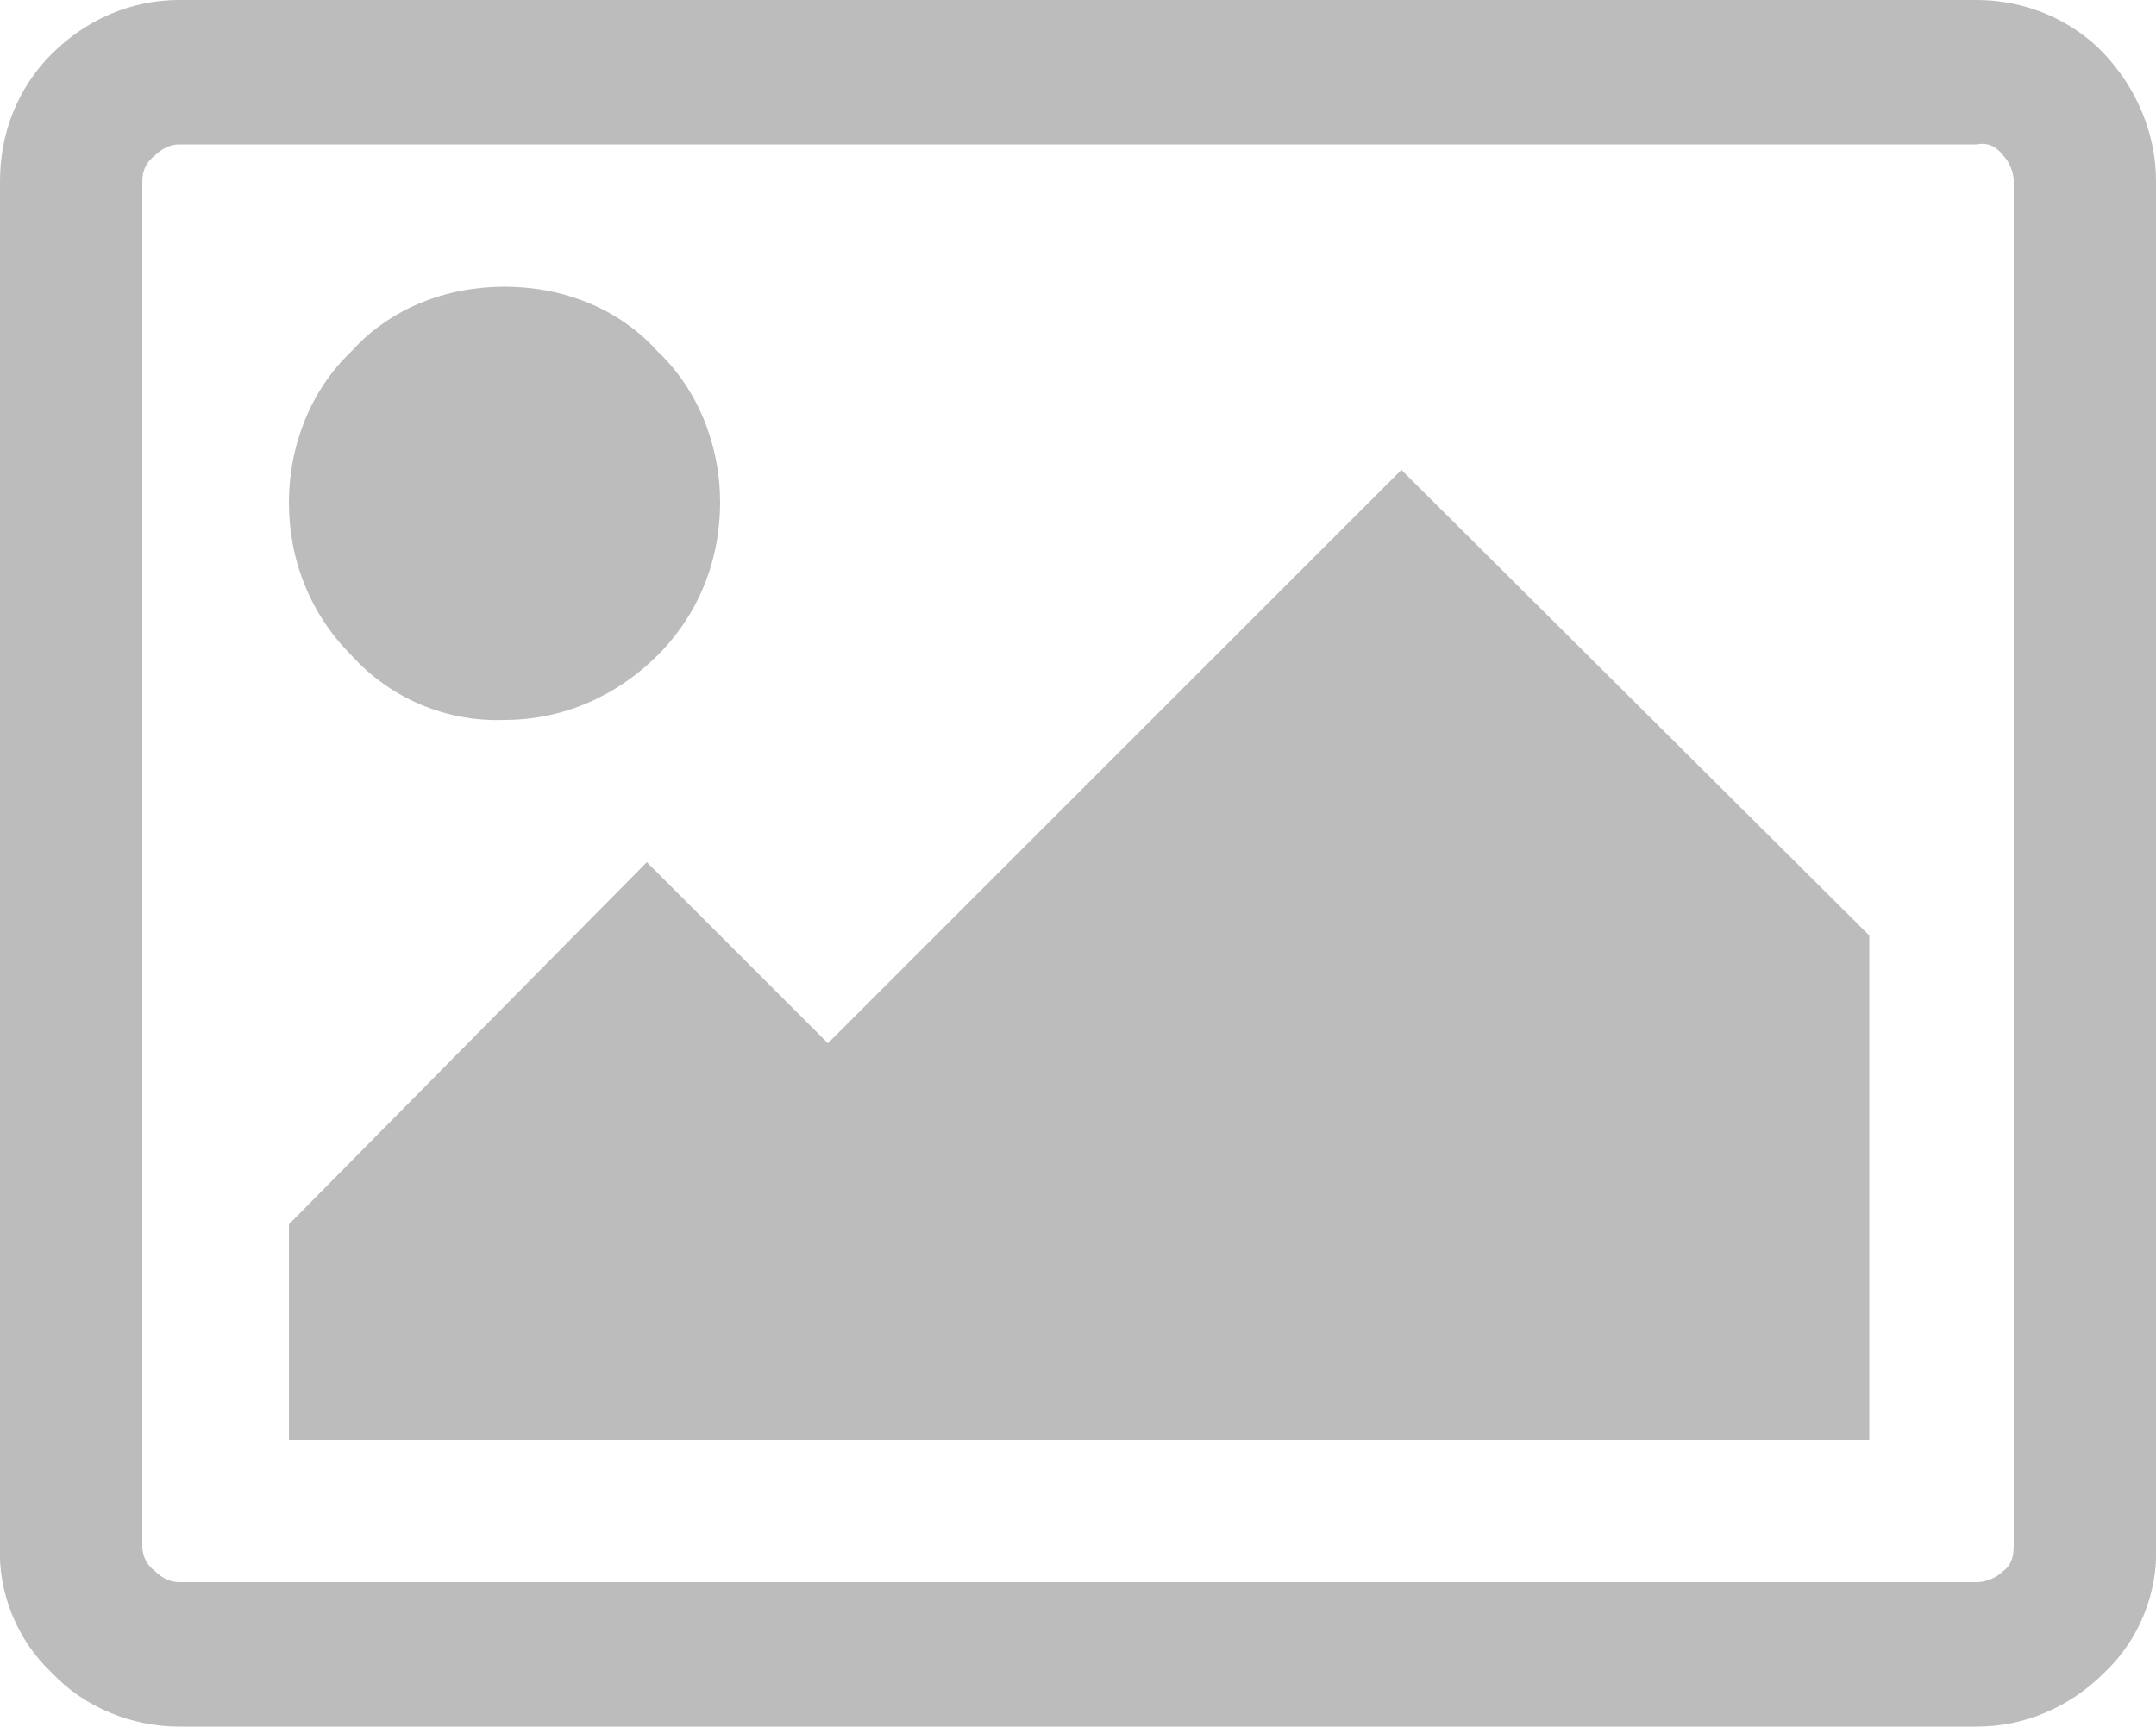
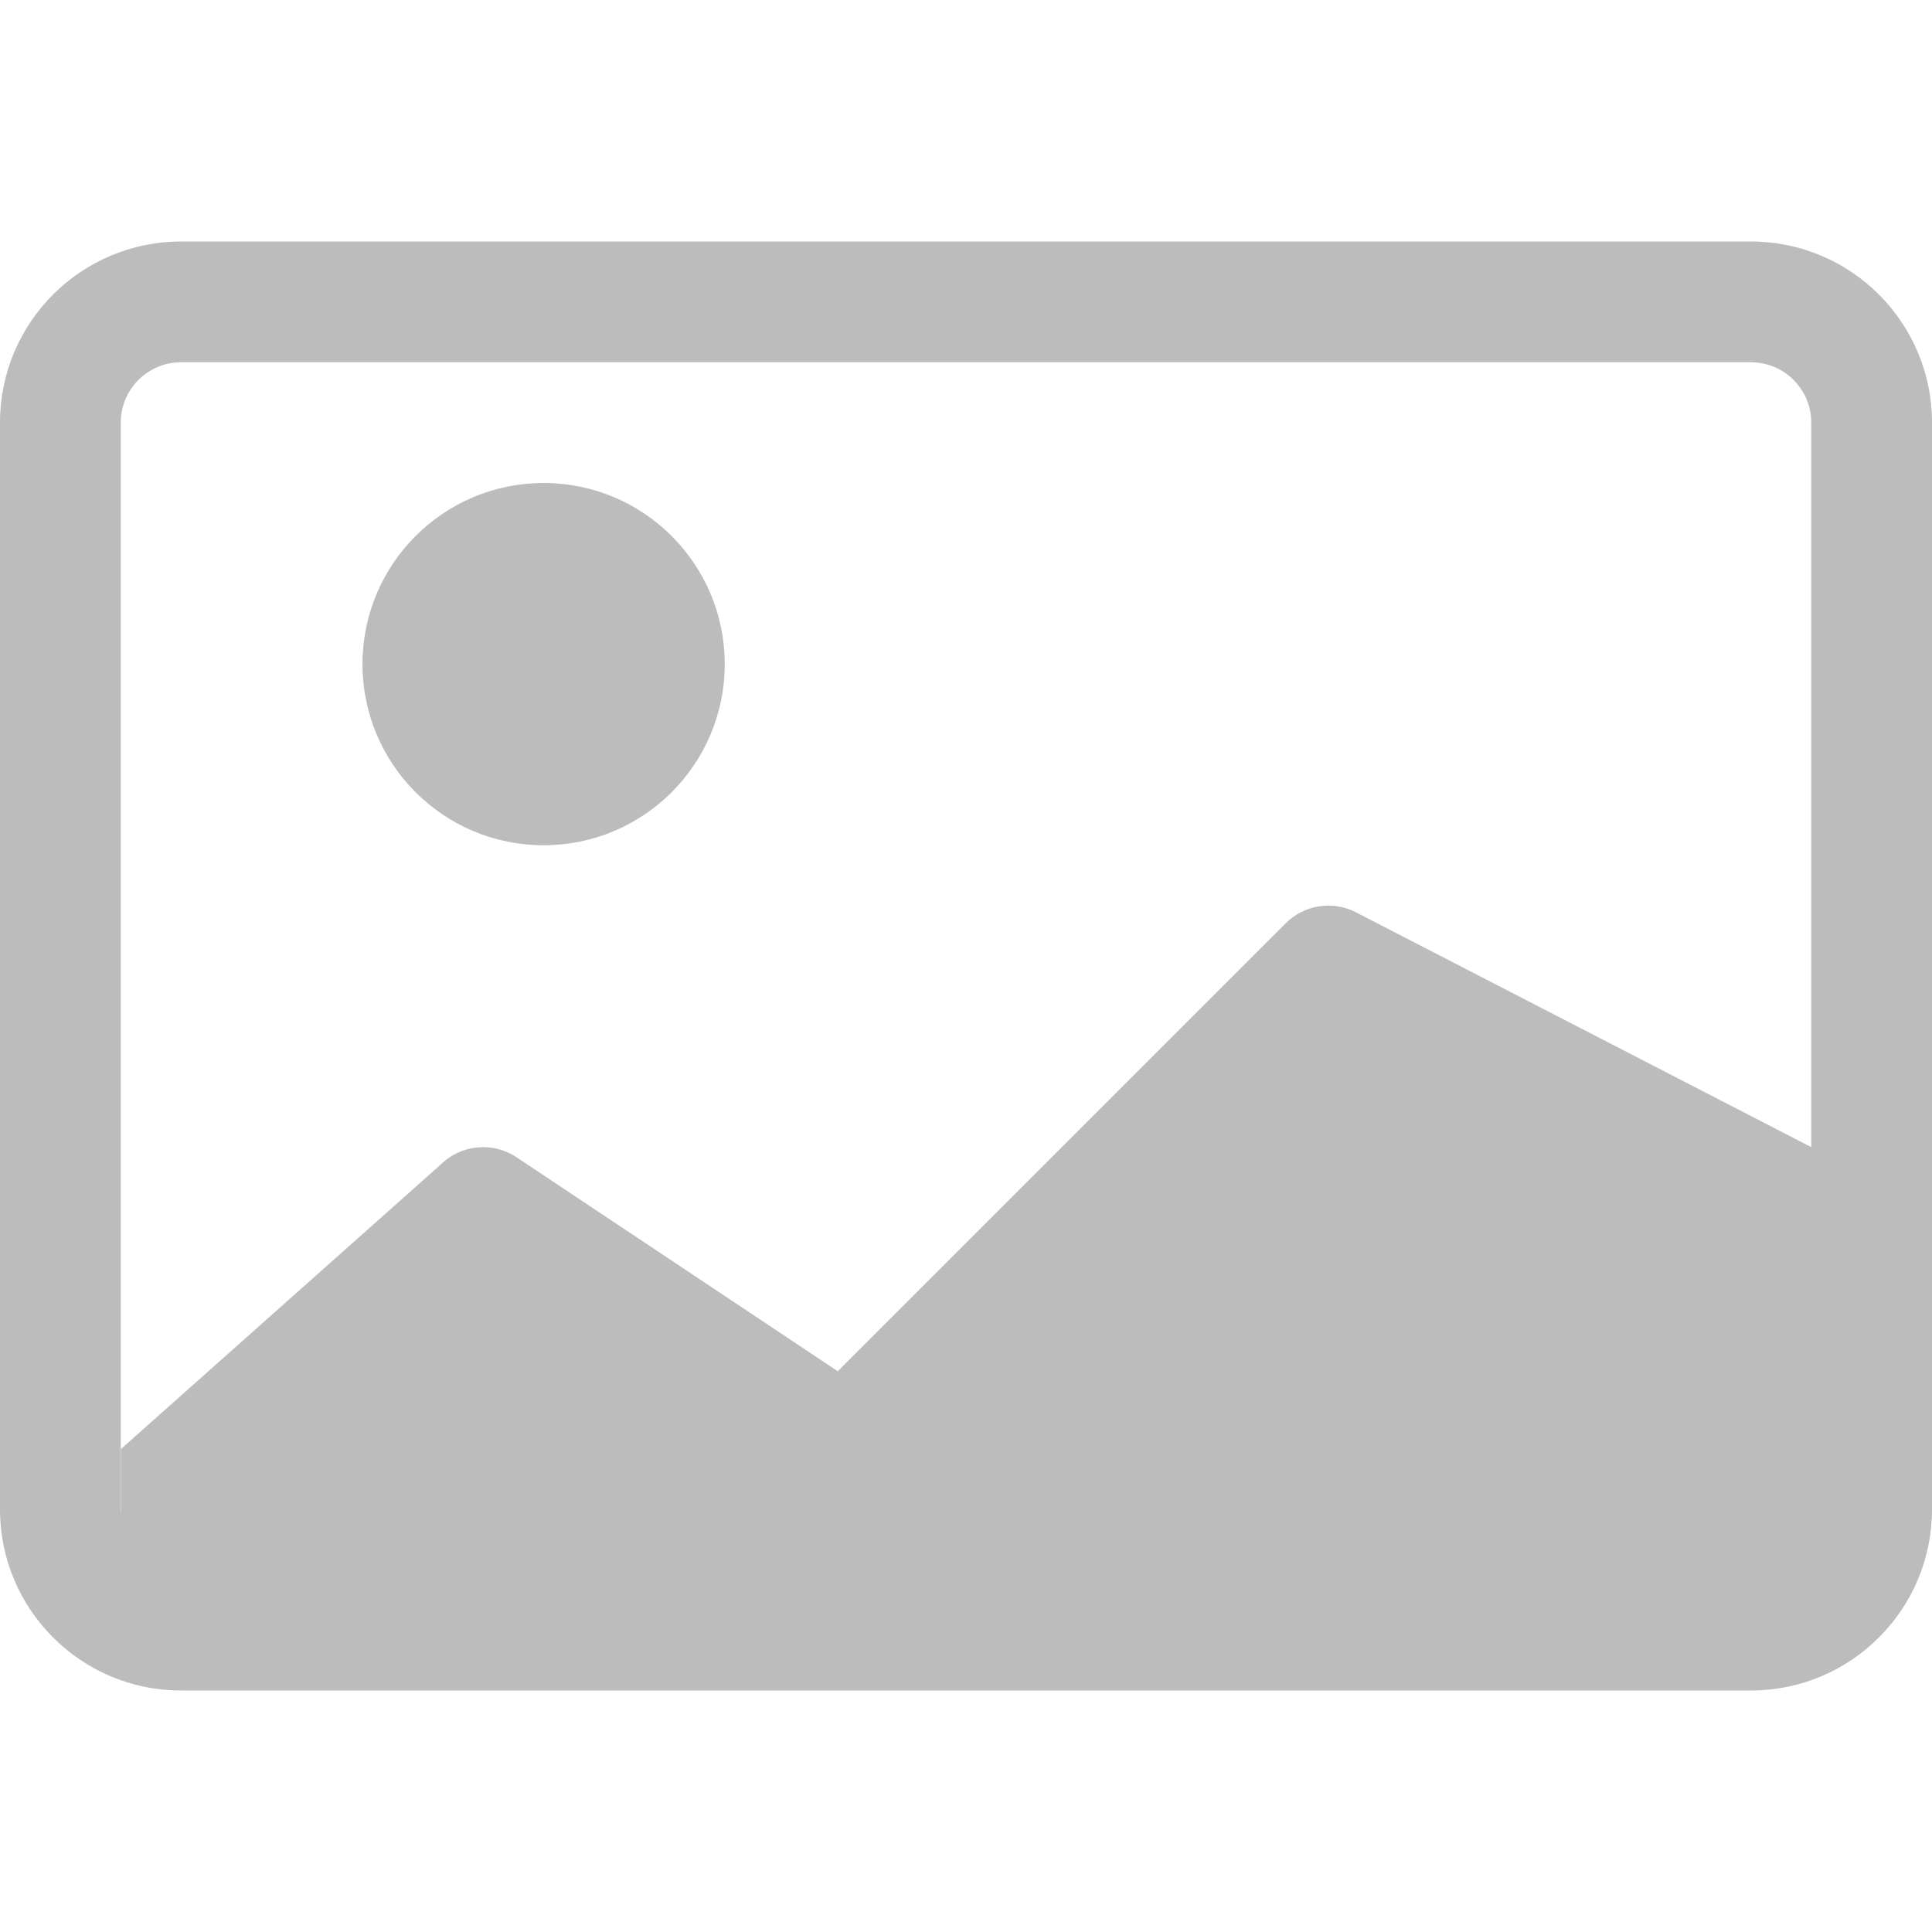
- <svg xmlns="http://www.w3.org/2000/svg" viewBox="0 0 100 80.1">
+ <svg xmlns="http://www.w3.org/2000/svg" width="16" height="16" fill="currentColor" class="bi bi-card-image" viewBox="0 0 16 16">
  <style type="text/css"> .st0{fill:#BCBCBC;} </style>
-   <path class="st0" d="M23.4 33.4c2.7 0 5.2-1.1 7.1-3 1.9-1.9 2.9-4.4 2.9-7.1 0-2.6-1-5.2-2.9-7 -1.8-2-4.4-3-7.1-3s-5.3 1-7.1 3c-1.9 1.8-2.9 4.4-2.9 7 0 2.7 1 5.2 2.9 7.1C18.1 32.4 20.7 33.5 23.4 33.4z" />
-   <path class="st0" d="M97.6 2.5C96.1 0.9 93.9 0 91.7 0H8.3C6.1 0 4 0.9 2.4 2.5S0 6.2 0 8.4v63.3c-0.1 2.2 0.8 4.4 2.4 5.9 1.5 1.6 3.7 2.5 5.9 2.5h83.4c2.2 0 4.3-0.9 5.9-2.5 1.6-1.5 2.5-3.7 2.4-5.9V8.4C100 6.2 99.1 4.1 97.6 2.5zM92.9 72.9c-0.3 0.3-0.8 0.5-1.2 0.5H8.3c-0.4 0-0.8-0.2-1.1-0.5 -0.4-0.3-0.6-0.7-0.6-1.2V8.4c0-0.5 0.2-0.9 0.6-1.2 0.3-0.3 0.7-0.5 1.1-0.5h83.4c0.5-0.1 0.9 0.1 1.2 0.5 0.3 0.3 0.5 0.8 0.5 1.2v63.3C93.4 72.2 93.3 72.6 92.9 72.9z" />
-   <polygon class="st0" points="38.4 48.4 30 40 13.4 56.8 13.4 66.8 86.7 66.8 86.7 43.4 65 21.8 " />
+   <path class="st0" d="M6.002 5.5a1.5 1.5 0 1 1-3 0 1.5 1.5 0 0 1 3 0z" />
+   <path class="st0" d="M1.5 2A1.5 1.5 0 0 0 0 3.5v9A1.5 1.5 0 0 0 1.5 14h13a1.5 1.5 0 0 0 1.5-1.5v-9A1.5 1.5 0 0 0 14.5 2h-13zm13 1a.5.5 0 0 1 .5.5v6l-3.775-1.947a.5.5 0 0 0-.577.093l-3.71 3.71-2.66-1.772a.5.5 0 0 0-.63.062L1.002 12v.54A.505.505 0 0 1 1 12.5v-9a.5.5 0 0 1 .5-.5h13z" />
</svg>
